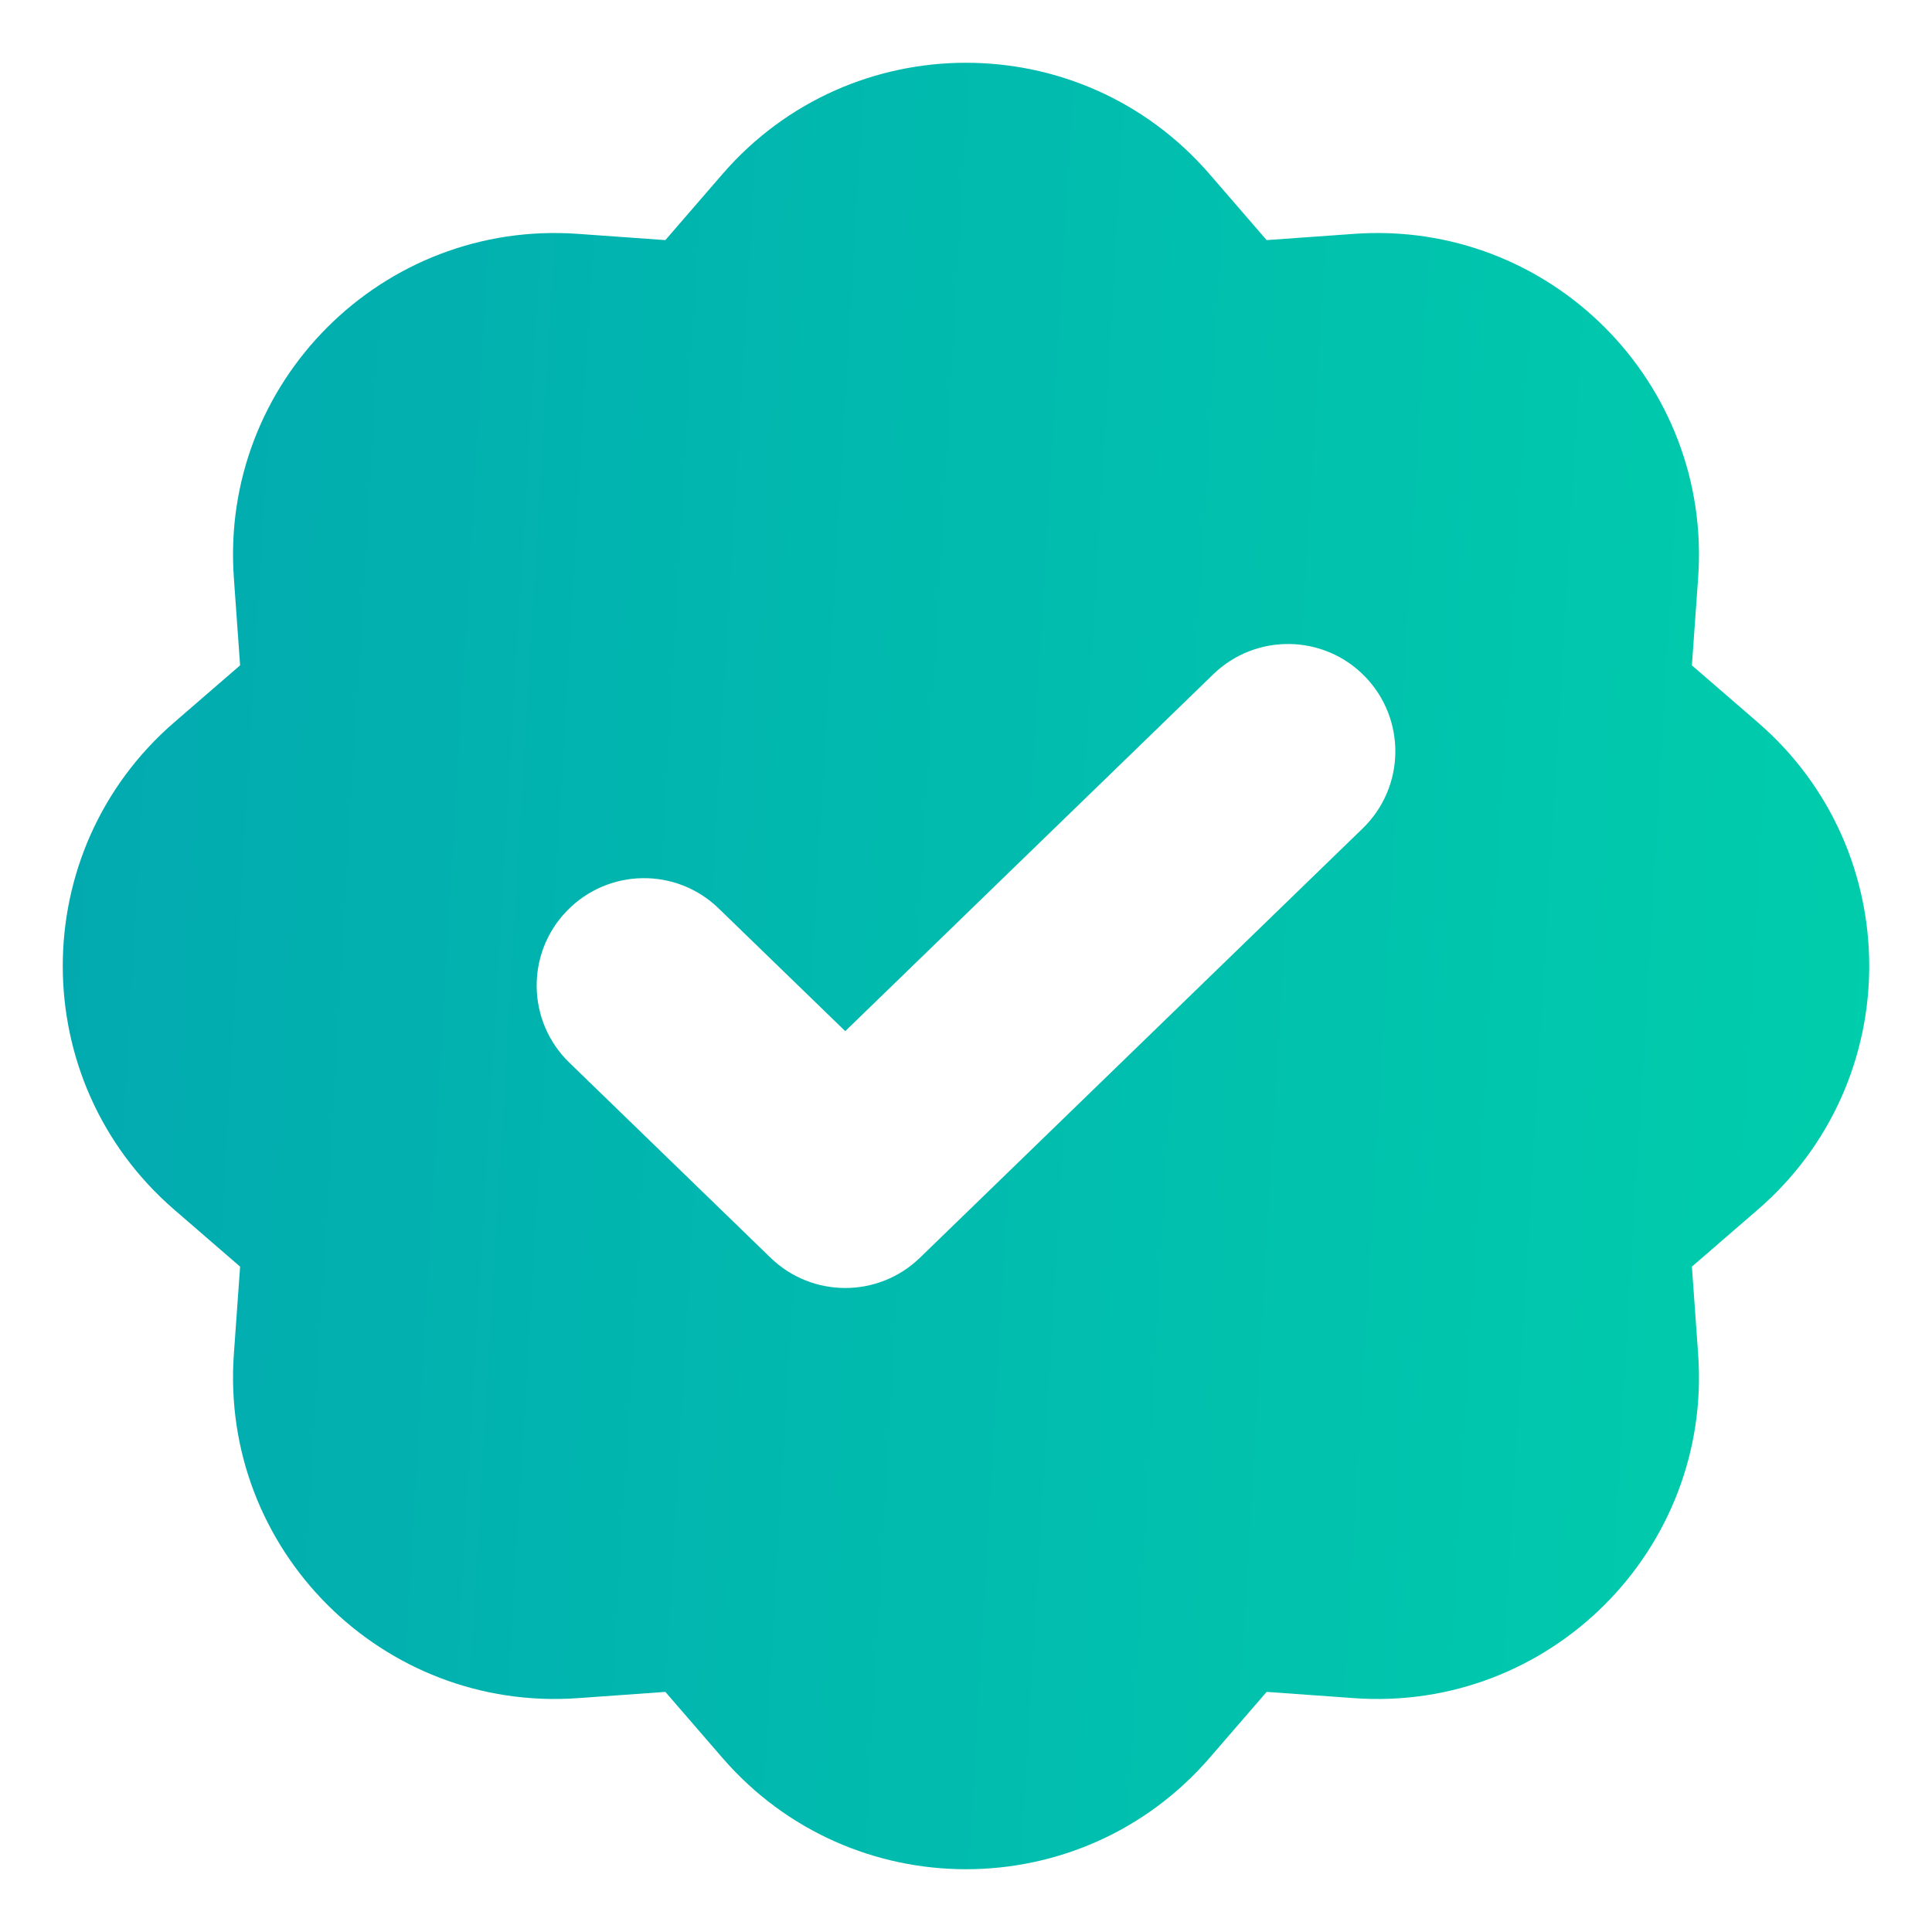
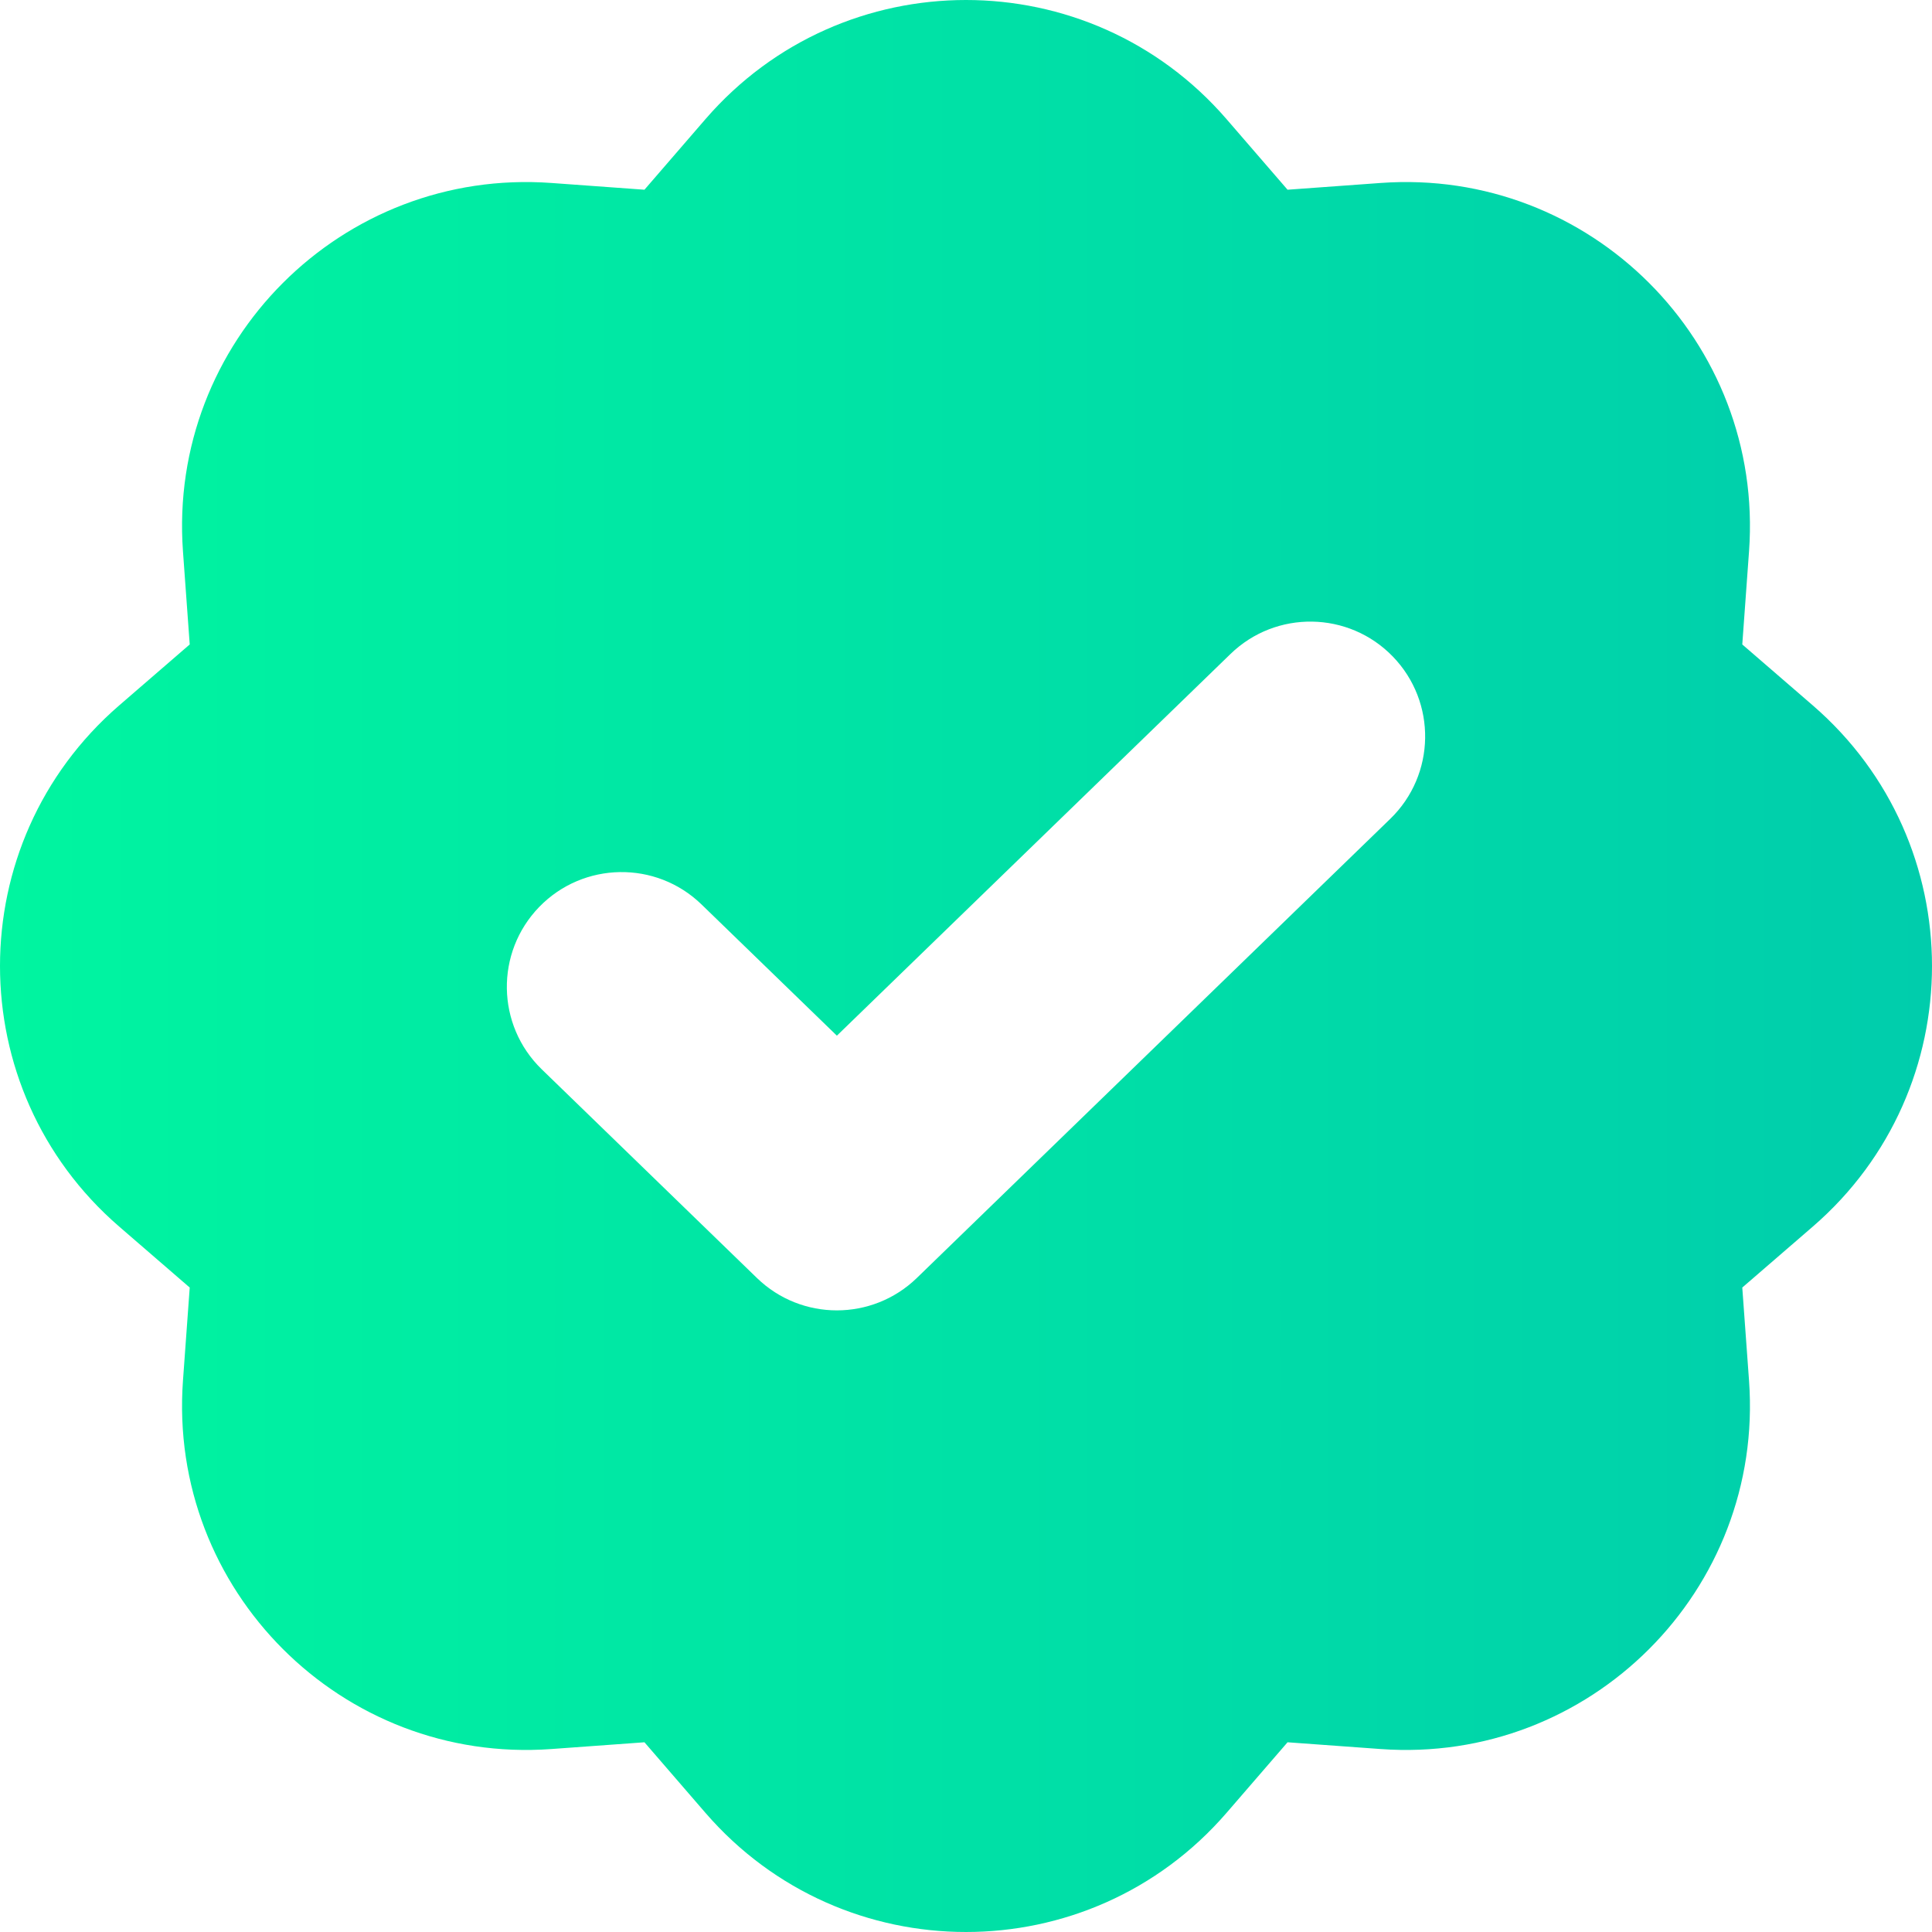
- <svg xmlns="http://www.w3.org/2000/svg" width="18" height="18" viewBox="0 0 18 18" fill="none">
-   <path fill-rule="evenodd" clip-rule="evenodd" d="M11.269 1.622C10.072 0.239 7.928 0.239 6.731 1.622L6.199 2.237L5.387 2.179C3.563 2.047 2.047 3.563 2.179 5.387L2.237 6.199L1.622 6.731C0.239 7.928 0.239 10.072 1.622 11.269L2.237 11.801L2.179 12.613C2.047 14.437 3.563 15.953 5.387 15.821L6.199 15.763L6.731 16.378C7.928 17.761 10.072 17.761 11.269 16.378L11.801 15.763L12.613 15.821C14.437 15.953 15.953 14.437 15.821 12.613L15.763 11.801L16.378 11.269C17.761 10.072 17.761 7.928 16.378 6.731L15.763 6.199L15.821 5.387C15.953 3.563 14.437 2.047 12.613 2.179L11.801 2.237L11.269 1.622ZM12.696 7.718C13.093 7.333 13.102 6.7 12.718 6.304C12.334 5.907 11.7 5.898 11.304 6.282L7.875 9.607L6.696 8.464C6.3 8.079 5.667 8.089 5.282 8.486C4.898 8.882 4.907 9.515 5.304 9.9L7.179 11.718C7.567 12.094 8.183 12.094 8.571 11.718L12.696 7.718Z" fill="url(#paint0_linear_208_274)" />
+ <svg xmlns="http://www.w3.org/2000/svg" width="30" height="30" viewBox="0 0 30 30" fill="none">
+   <path fill-rule="evenodd" clip-rule="evenodd" d="M19.044 1.848C16.911 -0.616 13.089 -0.616 10.956 1.848L10.007 2.946L8.56 2.841C5.309 2.606 2.606 5.309 2.841 8.56L2.946 10.007L1.848 10.956C-0.616 13.089 -0.616 16.911 1.848 19.044L2.946 19.993L2.841 21.44C2.606 24.691 5.309 27.394 8.56 27.159L10.007 27.054L10.956 28.152C13.089 30.616 16.911 30.616 19.044 28.152L19.993 27.054L21.44 27.159C24.691 27.394 27.394 24.691 27.159 21.44L27.054 19.993L28.152 19.044C30.616 16.911 30.616 13.089 28.152 10.956L27.054 10.007L27.159 8.56C27.394 5.309 24.691 2.606 21.44 2.841L19.993 2.946L19.044 1.848ZM21.588 12.715C22.295 12.029 22.312 10.901 21.627 10.194C20.942 9.487 19.813 9.47 19.107 10.155L12.995 16.082L10.893 14.044C10.187 13.359 9.058 13.377 8.373 14.083C7.688 14.79 7.705 15.918 8.412 16.604L11.754 19.845C12.445 20.515 13.544 20.515 14.236 19.845L21.588 12.715Z" fill="url(#paint0_linear_703_1167)" />
  <defs>
-     <linearGradient id="paint0_linear_208_274" x1="0.5" y1="9" x2="17.5" y2="10" gradientUnits="userSpaceOnUse">
-       <stop stop-color="#02AAB0" />
+     <linearGradient id="paint0_linear_703_1167" x1="0" y1="15" x2="30" y2="15" gradientUnits="userSpaceOnUse">
+       <stop stop-color="#00F5A0" />
      <stop offset="1" stop-color="#00CDAC" />
    </linearGradient>
  </defs>
</svg>
